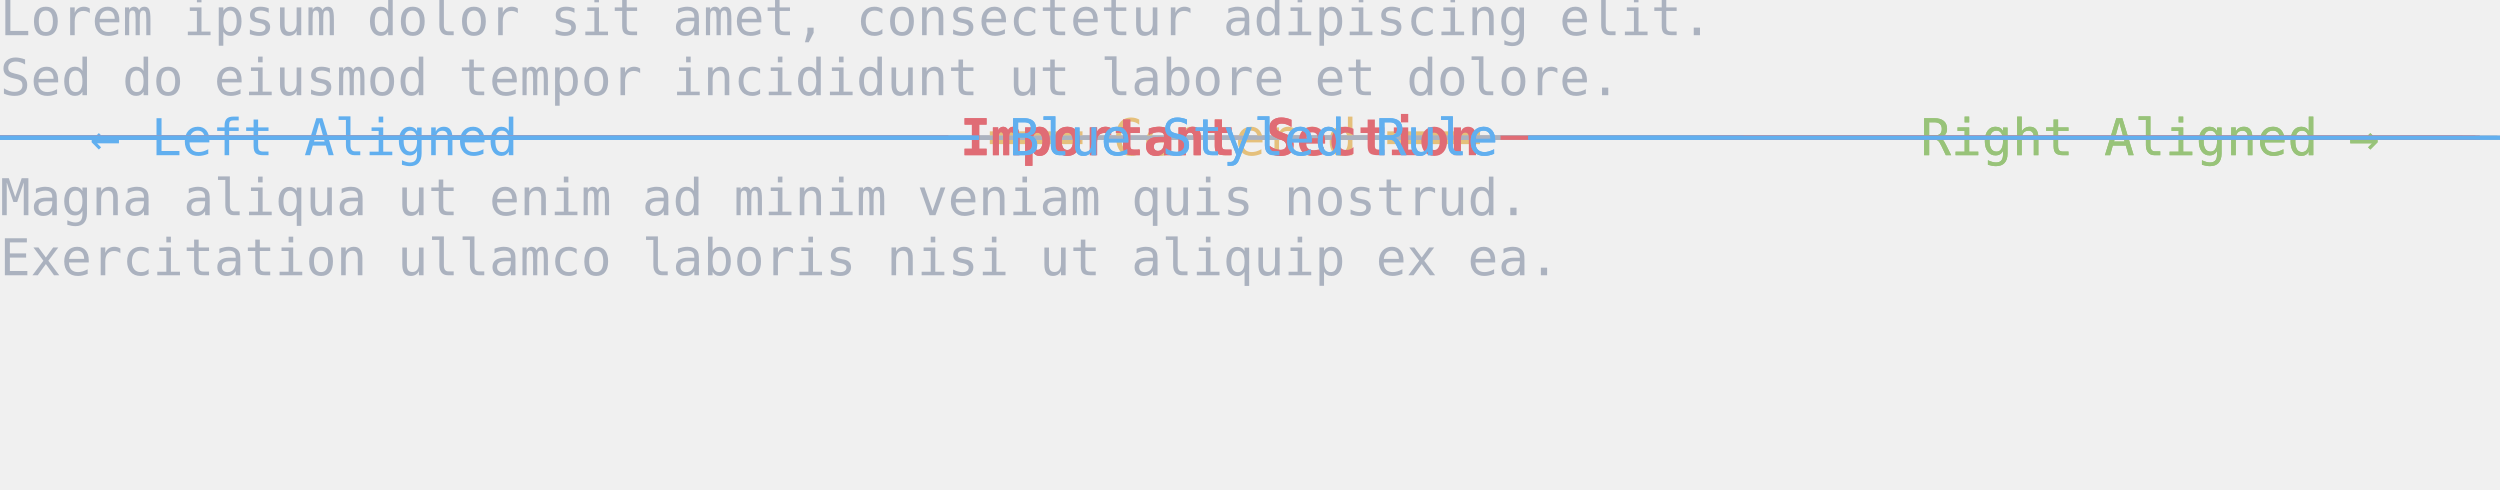
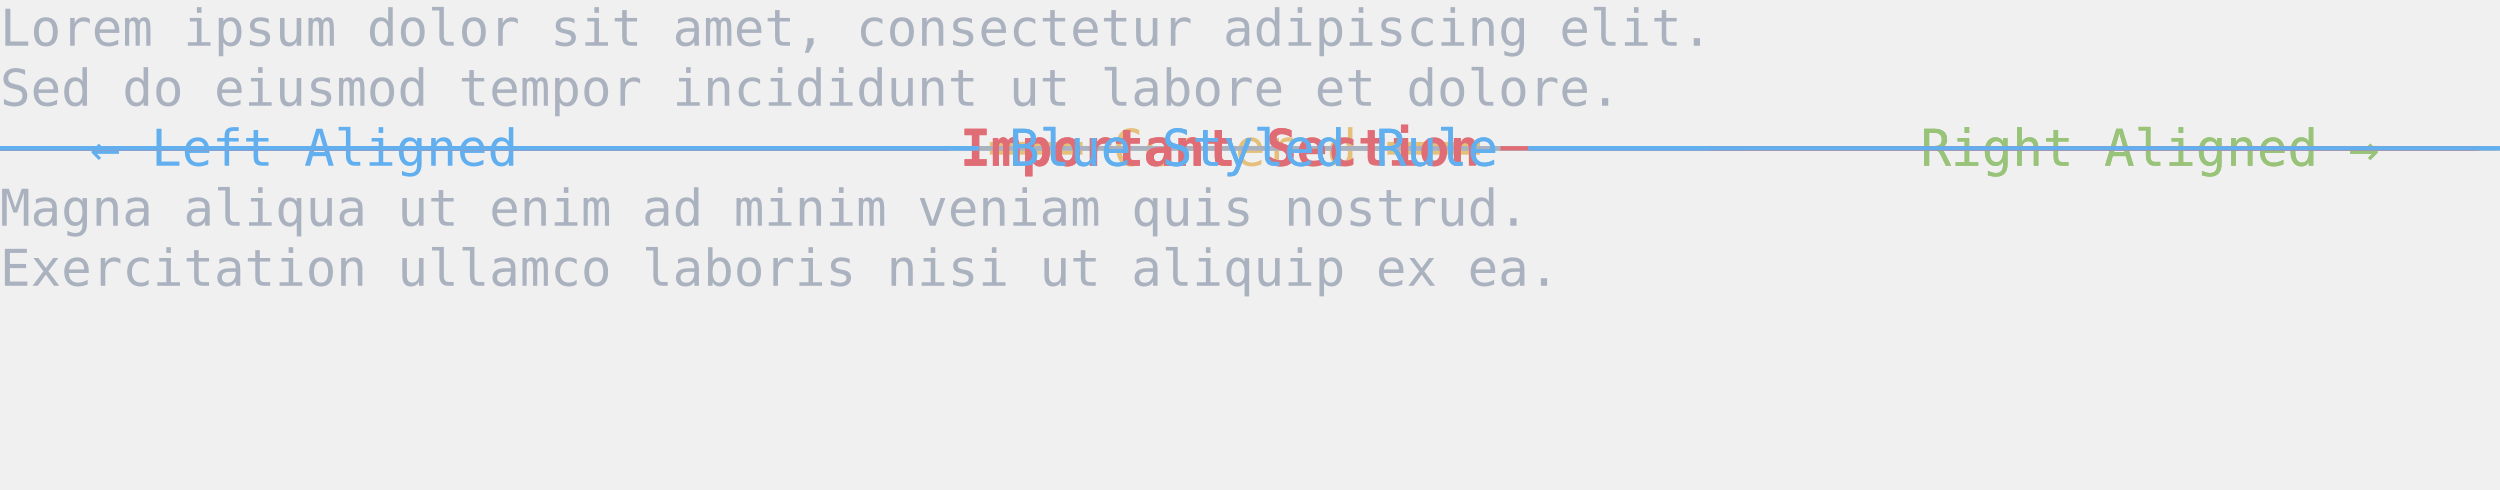
<svg xmlns="http://www.w3.org/2000/svg" viewBox="0 0 1083 212">
-   <style>text{white-space:pre;font-family:monospace;font-size:22px;letter-spacing:0;word-spacing:0;text-rendering:geometricPrecision;font-variant-ligatures:none;dominant-baseline:text-before-edge}.fg{fill:#abb2bf}.k{fill:#282c34}.r{fill:#e06c75}.g{fill:#98c379}.y{fill:#e5c07b}.b{fill:#61afef}.m{fill:#c678dd}.c{fill:#56b6c2}.w{fill:#abb2bf}.K{fill:#5c6370}.R{fill:#e06c75}.G{fill:#98c379}.Y{fill:#e5c07b}.B{fill:#61afef}.M{fill:#c678dd}.C{fill:#56b6c2}.W{fill:#fff}.bold{font-weight:bold}.italic{font-style:italic}.underline{text-decoration:underline}</style>
-   <svg x="0" y="0" width="1083" height="212" viewBox="0 0 1083 212">
+   <style>text{white-space:pre;font-family:monospace;font-size:22px;letter-spacing:0;word-spacing:0;text-rendering:geometricPrecision;font-variant-ligatures:none}.fg{fill:#abb2bf}.k{fill:#282c34}.r{fill:#e06c75}.g{fill:#98c379}.y{fill:#e5c07b}.b{fill:#61afef}.m{fill:#c678dd}.c{fill:#56b6c2}.w{fill:#abb2bf}.K{fill:#5c6370}.R{fill:#e06c75}.G{fill:#98c379}.Y{fill:#e5c07b}.B{fill:#61afef}.M{fill:#c678dd}.C{fill:#56b6c2}.W{fill:#fff}.bold{font-weight:bold}.italic{font-style:italic}.underline{text-decoration:underline}</style>
+   <defs>
+     <clipPath id="terminal-clip">
+       <rect width="1083" height="212" />
+     </clipPath>
+   </defs>
+   <g transform="translate(0,0)" clip-path="url(#terminal-clip)">
    <g xml:space="preserve">
      <g>
-         <animate attributeName="visibility" values="hidden;visible" keyTimes="0.000;0.001" dur="15.194s" calcMode="discrete" repeatCount="indefinite" />
-         <text y="0">
-           <tspan x="0" textLength="728" class="fg">Lorem ipsum dolor sit amet, consectetur adipiscing elit.</tspan>
-         </text>
+         <animate attributeName="visibility" values="hidden;visible;visible" keyTimes="0.000;0.002;1.000" dur="15.359s" calcMode="discrete" repeatCount="indefinite" />
+         <text x="0" y="19.8" textLength="728" class="fg">Lorem ipsum dolor sit amet, consectetur adipiscing elit.</text>
      </g>
      <g>
-         <animate attributeName="visibility" values="hidden;visible" keyTimes="0.000;0.001" dur="15.194s" calcMode="discrete" repeatCount="indefinite" />
-         <text y="26">
-           <tspan x="0" textLength="689" class="fg">Sed do eiusmod tempor incididunt ut labore et dolore.</tspan>
-         </text>
+         <animate attributeName="visibility" values="hidden;visible;visible" keyTimes="0.000;0.002;1.000" dur="15.359s" calcMode="discrete" repeatCount="indefinite" />
+         <text x="0" y="45.8" textLength="689" class="fg">Sed do eiusmod tempor incididunt ut labore et dolore.</text>
      </g>
      <g>
-         <animate attributeName="visibility" values="hidden;visible;hidden" keyTimes="0.000;0.001;0.003" dur="15.194s" calcMode="discrete" repeatCount="indefinite" />
-         <text y="52">
-           <tspan x="0" textLength="936" class="fg">────────────────────────────────────────────────────────────────────────</tspan>
-         </text>
+         <animate attributeName="visibility" values="hidden;visible;hidden;hidden" keyTimes="0.000;0.002;0.132;1.000" dur="15.359s" calcMode="discrete" repeatCount="indefinite" />
+         <text x="0" y="71.8" textLength="1066" lengthAdjust="spacingAndGlyphs" class="fg">──────────────────────────────────────────────────────────────────────────────────</text>
      </g>
      <g>
-         <animate attributeName="visibility" values="hidden;visible;hidden" keyTimes="0.000;0.003;0.136" dur="15.194s" calcMode="discrete" repeatCount="indefinite" />
-         <text y="52">
-           <tspan x="0" textLength="1066" class="fg">──────────────────────────────────────────────────────────────────────────────────</tspan>
-         </text>
+         <animate attributeName="visibility" values="hidden;visible;hidden;hidden" keyTimes="0.000;0.132;0.263;1.000" dur="15.359s" calcMode="discrete" repeatCount="indefinite" />
+         <text x="0" y="71.8" textLength="39" lengthAdjust="spacingAndGlyphs" class="fg">── </text>
+         <text x="39" y="71.8" textLength="195" class="B">← Left Aligned </text>
+         <text x="234" y="71.8" textLength="832" lengthAdjust="spacingAndGlyphs" class="fg">────────────────────────────────────────────────────────────────</text>
      </g>
      <g>
-         <animate attributeName="visibility" values="hidden;visible;hidden" keyTimes="0.000;0.136;0.266" dur="15.194s" calcMode="discrete" repeatCount="indefinite" />
-         <text y="52">
-           <tspan x="0" textLength="39" class="fg">── </tspan>
-           <tspan x="39" textLength="195" class="B">← Left Aligned </tspan>
-           <tspan x="234" textLength="832" class="fg">────────────────────────────────────────────────────────────────</tspan>
-         </text>
+         <animate attributeName="visibility" values="hidden;visible;hidden;hidden" keyTimes="0.000;0.263;0.393;1.000" dur="15.359s" calcMode="discrete" repeatCount="indefinite" />
+         <text x="0" y="71.8" textLength="429" lengthAdjust="spacingAndGlyphs" class="fg">──────────────────────────────── </text>
+         <text x="429" y="71.8" textLength="221" lengthAdjust="spacingAndGlyphs" class="Y">═══ Centered ═══ </text>
+         <text x="650" y="71.8" textLength="416" lengthAdjust="spacingAndGlyphs" class="fg">────────────────────────────────</text>
      </g>
      <g>
-         <animate attributeName="visibility" values="hidden;visible;hidden" keyTimes="0.000;0.266;0.399" dur="15.194s" calcMode="discrete" repeatCount="indefinite" />
-         <text y="52">
-           <tspan x="0" textLength="429" class="fg">──────────────────────────────── </tspan>
-           <tspan x="429" textLength="221" class="Y">═══ Centered ═══ </tspan>
-           <tspan x="650" textLength="416" class="fg">────────────────────────────────</tspan>
-         </text>
+         <animate attributeName="visibility" values="hidden;visible;hidden;hidden" keyTimes="0.000;0.393;0.395;1.000" dur="15.359s" calcMode="discrete" repeatCount="indefinite" />
+         <text x="0" y="71.8" textLength="1066" lengthAdjust="spacingAndGlyphs" class="fg">─────────────────────────────────────────────────────────────── ──────────────────</text>
      </g>
      <g>
-         <animate attributeName="visibility" values="hidden;visible;hidden" keyTimes="0.000;0.399;0.531" dur="15.194s" calcMode="discrete" repeatCount="indefinite" />
-         <text y="52">
-           <tspan x="0" textLength="832" class="fg">─────────────────────────────────────────────────────────────── </tspan>
-           <tspan x="832" textLength="208" class="g">Right Aligned → </tspan>
-           <tspan x="1040" textLength="26" class="fg">──</tspan>
-         </text>
+         <animate attributeName="visibility" values="hidden;visible;hidden;hidden" keyTimes="0.000;0.395;0.524;1.000" dur="15.359s" calcMode="discrete" repeatCount="indefinite" />
+         <text x="0" y="71.8" textLength="832" lengthAdjust="spacingAndGlyphs" class="fg">─────────────────────────────────────────────────────────────── </text>
+         <text x="832" y="71.8" textLength="208" class="g">Right Aligned → </text>
+         <text x="1040" y="71.8" textLength="26" lengthAdjust="spacingAndGlyphs" class="fg">──</text>
      </g>
      <g>
-         <animate attributeName="visibility" values="hidden;visible;hidden" keyTimes="0.000;0.531;0.534" dur="15.194s" calcMode="discrete" repeatCount="indefinite" />
-         <text y="52">
-           <tspan x="0" textLength="416" class="R">─────────────────────────────── </tspan>
-           <tspan x="416" textLength="143" class="R bold">Important S</tspan>
-           <tspan x="559" textLength="273" class="fg">──────────────────── </tspan>
-           <tspan x="832" textLength="208" class="g">Right Aligned → </tspan>
-           <tspan x="1040" textLength="26" class="fg">──</tspan>
-         </text>
+         <animate attributeName="visibility" values="hidden;visible;hidden;hidden" keyTimes="0.000;0.524;0.527;1.000" dur="15.359s" calcMode="discrete" repeatCount="indefinite" />
+         <text x="0" y="71.8" textLength="416" lengthAdjust="spacingAndGlyphs" class="R">─────────────────────────────── </text>
+         <text x="416" y="71.8" textLength="143" class="R bold">Important S</text>
+         <text x="559" y="71.8" textLength="273" lengthAdjust="spacingAndGlyphs" class="fg">──────────────────── </text>
+         <text x="832" y="71.8" textLength="208" class="g">Right Aligned → </text>
+         <text x="1040" y="71.8" textLength="26" lengthAdjust="spacingAndGlyphs" class="fg">──</text>
      </g>
      <g>
-         <animate attributeName="visibility" values="hidden;visible;hidden" keyTimes="0.000;0.534;0.663" dur="15.194s" calcMode="discrete" repeatCount="indefinite" />
-         <text y="52">
-           <tspan x="0" textLength="416" class="R">─────────────────────────────── </tspan>
-           <tspan x="416" textLength="221" class="R bold">Important Section</tspan>
-           <tspan x="637" textLength="429" class="R"> ────────────────────────────────</tspan>
-         </text>
+         <animate attributeName="visibility" values="hidden;visible;hidden;hidden" keyTimes="0.000;0.527;0.655;1.000" dur="15.359s" calcMode="discrete" repeatCount="indefinite" />
+         <text x="0" y="71.8" textLength="416" lengthAdjust="spacingAndGlyphs" class="R">─────────────────────────────── </text>
+         <text x="416" y="71.8" textLength="221" class="R bold">Important Section</text>
+         <text x="637" y="71.8" textLength="429" lengthAdjust="spacingAndGlyphs" class="R"> ────────────────────────────────</text>
      </g>
      <g>
-         <animate attributeName="visibility" values="hidden;visible;hidden" keyTimes="0.000;0.663;0.665" dur="15.194s" calcMode="discrete" repeatCount="indefinite" />
-         <text y="52">
-           <tspan x="0" textLength="741" class="B">──────────────────────────────── Blue Styled Rule ───────</tspan>
-           <tspan x="741" textLength="325" class="R">─────────────────────────</tspan>
-         </text>
+         <animate attributeName="visibility" values="hidden;visible;hidden;hidden" keyTimes="0.000;0.655;0.657;1.000" dur="15.359s" calcMode="discrete" repeatCount="indefinite" />
+         <text x="0" y="71.8" textLength="741" lengthAdjust="spacingAndGlyphs" class="B">──────────────────────────────── Blue Styled Rule ───────</text>
+         <text x="741" y="71.8" textLength="325" lengthAdjust="spacingAndGlyphs" class="R">─────────────────────────</text>
      </g>
      <g>
-         <animate attributeName="visibility" values="hidden;visible" keyTimes="0.000;0.665" dur="15.194s" calcMode="discrete" repeatCount="indefinite" />
-         <text y="52">
-           <tspan x="0" textLength="1066" class="B">──────────────────────────────── Blue Styled Rule ────────────────────────────────</tspan>
-         </text>
+         <animate attributeName="visibility" values="hidden;visible;visible" keyTimes="0.000;0.657;1.000" dur="15.359s" calcMode="discrete" repeatCount="indefinite" />
+         <text x="0" y="71.8" textLength="1066" lengthAdjust="spacingAndGlyphs" class="B">──────────────────────────────── Blue Styled Rule ────────────────────────────────</text>
      </g>
      <g>
-         <animate attributeName="visibility" values="hidden;visible" keyTimes="0.000;0.003" dur="15.194s" calcMode="discrete" repeatCount="indefinite" />
-         <text y="78">
-           <tspan x="0" textLength="650" class="fg">Magna aliqua ut enim ad minim veniam quis nostrud.</tspan>
-         </text>
+         <animate attributeName="visibility" values="hidden;visible;visible" keyTimes="0.000;0.002;1.000" dur="15.359s" calcMode="discrete" repeatCount="indefinite" />
+         <text x="0" y="97.8" textLength="650" class="fg">Magna aliqua ut enim ad minim veniam quis nostrud.</text>
      </g>
      <g>
-         <animate attributeName="visibility" values="hidden;visible" keyTimes="0.000;0.003" dur="15.194s" calcMode="discrete" repeatCount="indefinite" />
-         <text y="104">
-           <tspan x="0" textLength="663" class="fg">Exercitation ullamco laboris nisi ut aliquip ex ea.</tspan>
-         </text>
+         <animate attributeName="visibility" values="hidden;visible;visible" keyTimes="0.000;0.002;1.000" dur="15.359s" calcMode="discrete" repeatCount="indefinite" />
+         <text x="0" y="123.8" textLength="663" class="fg">Exercitation ullamco laboris nisi ut aliquip ex ea.</text>
      </g>
    </g>
-   </svg>
+   </g>
</svg>
